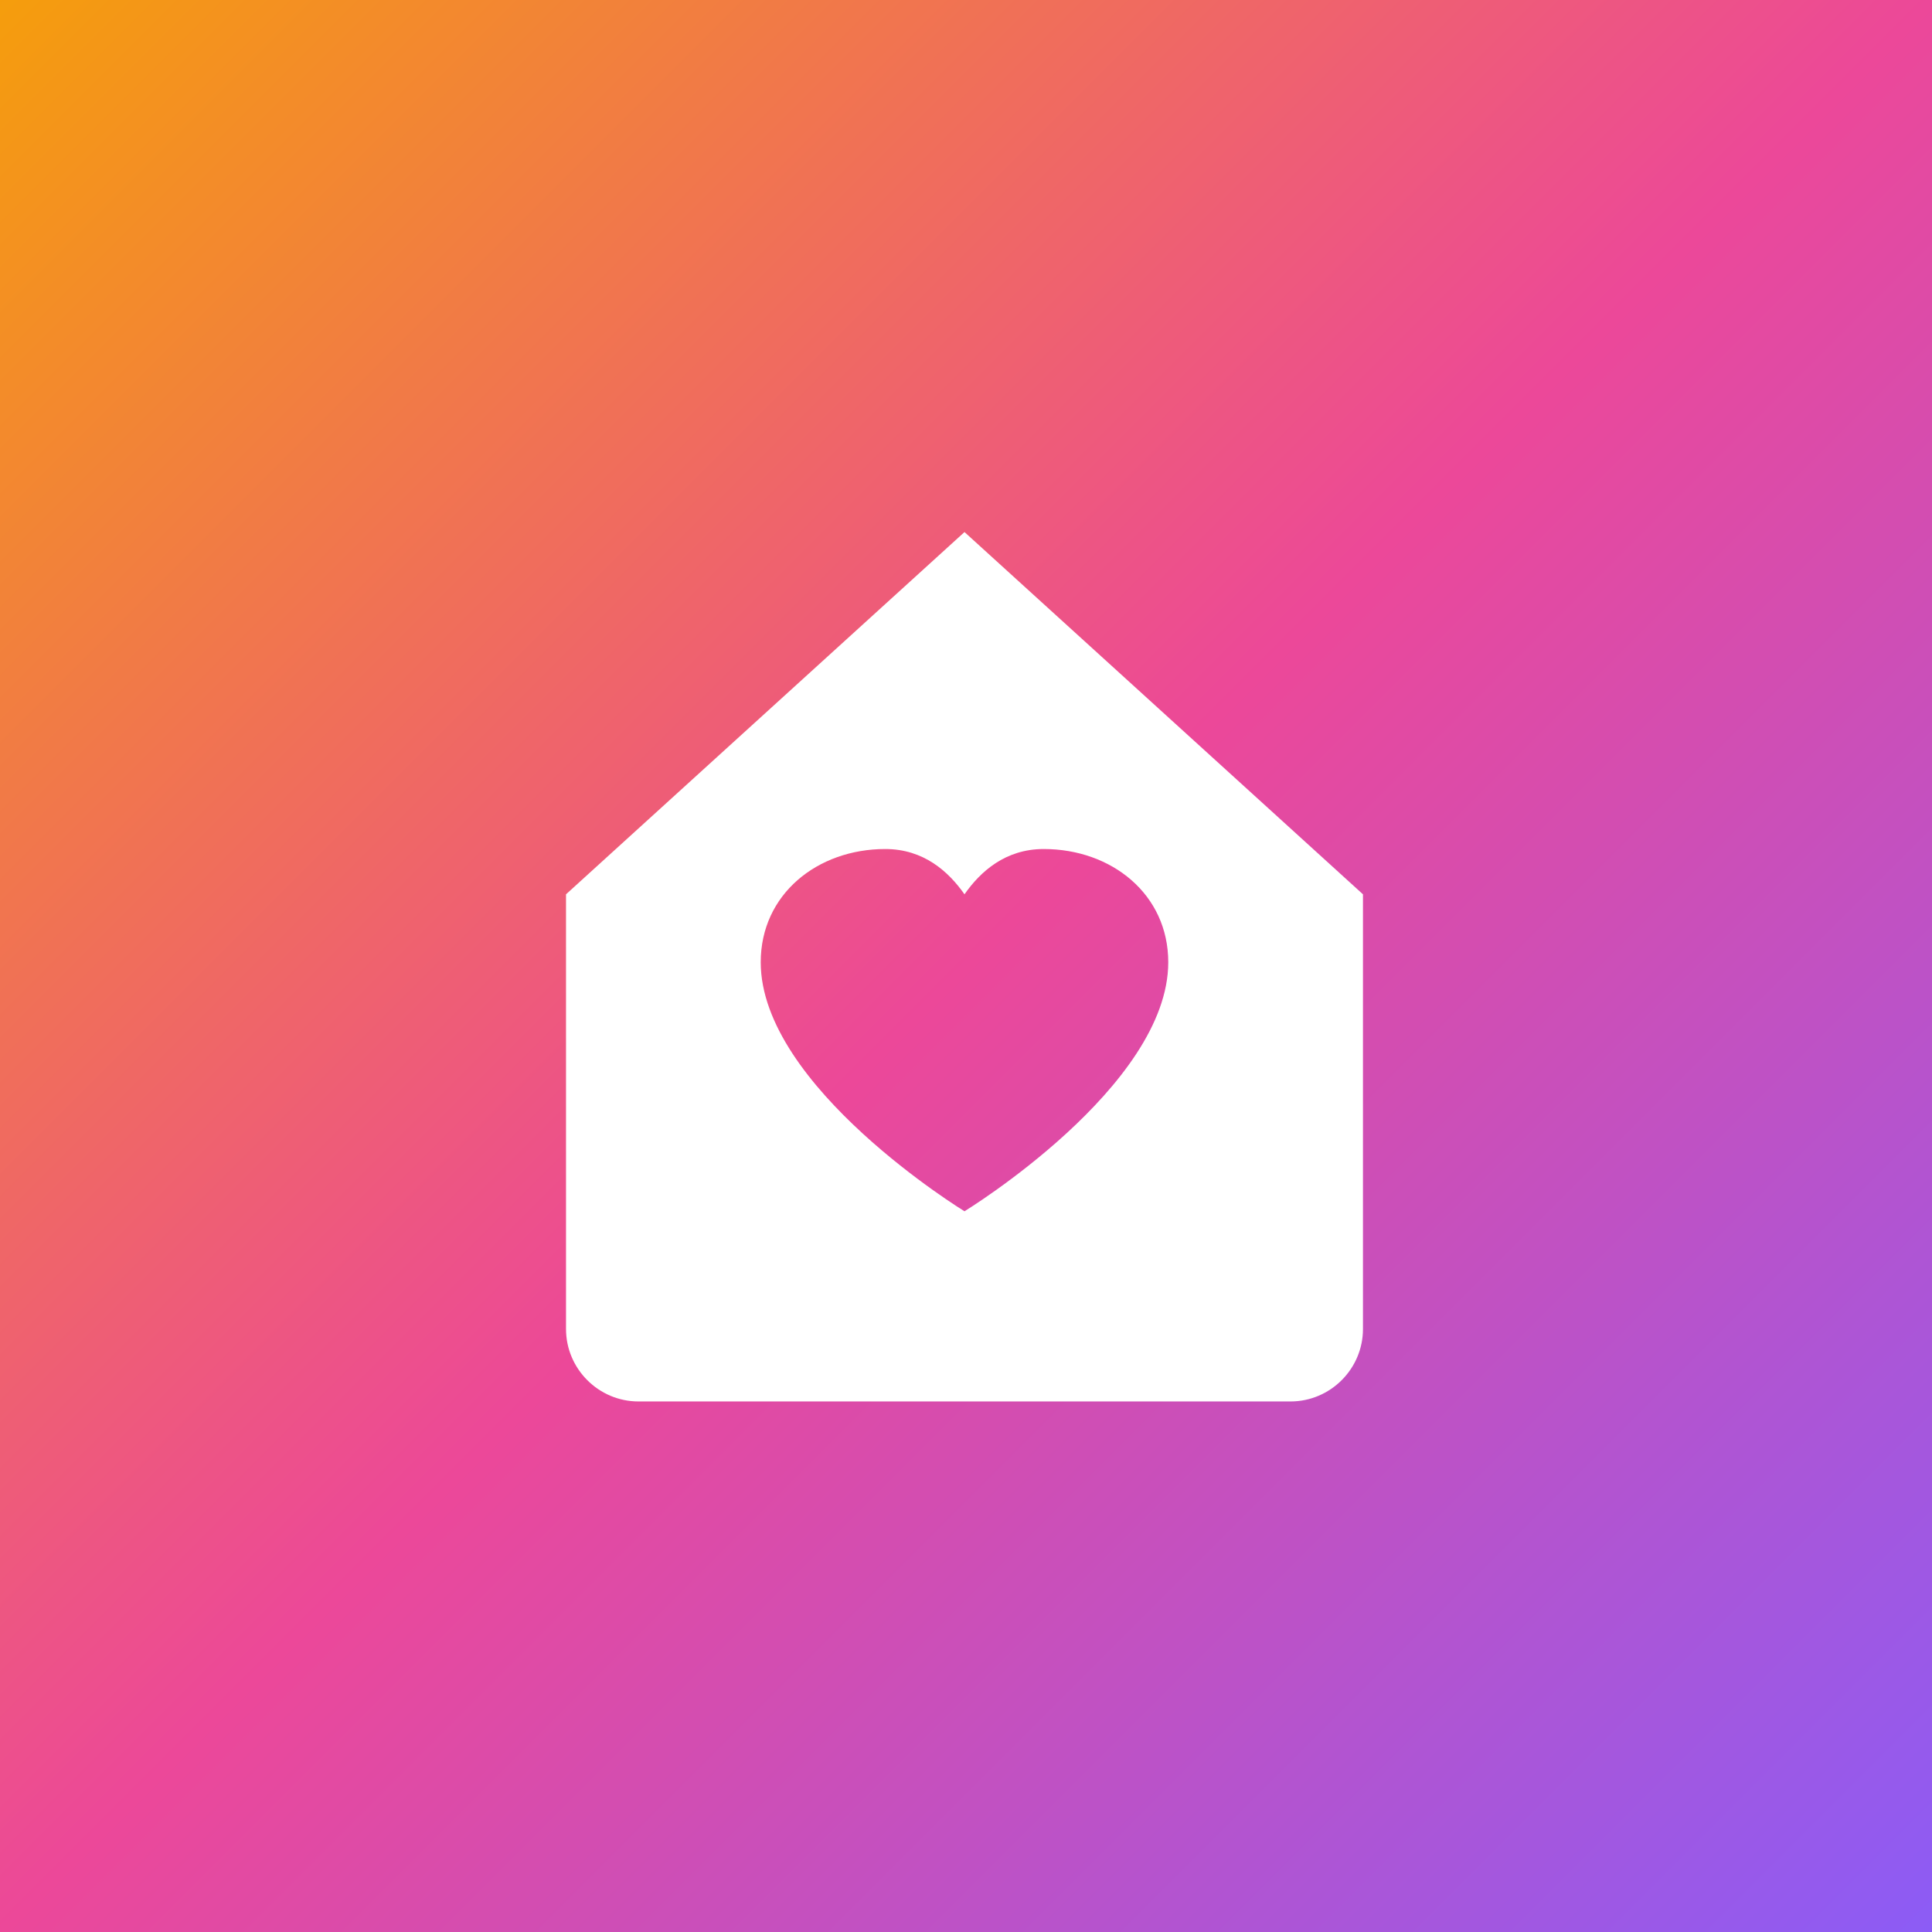
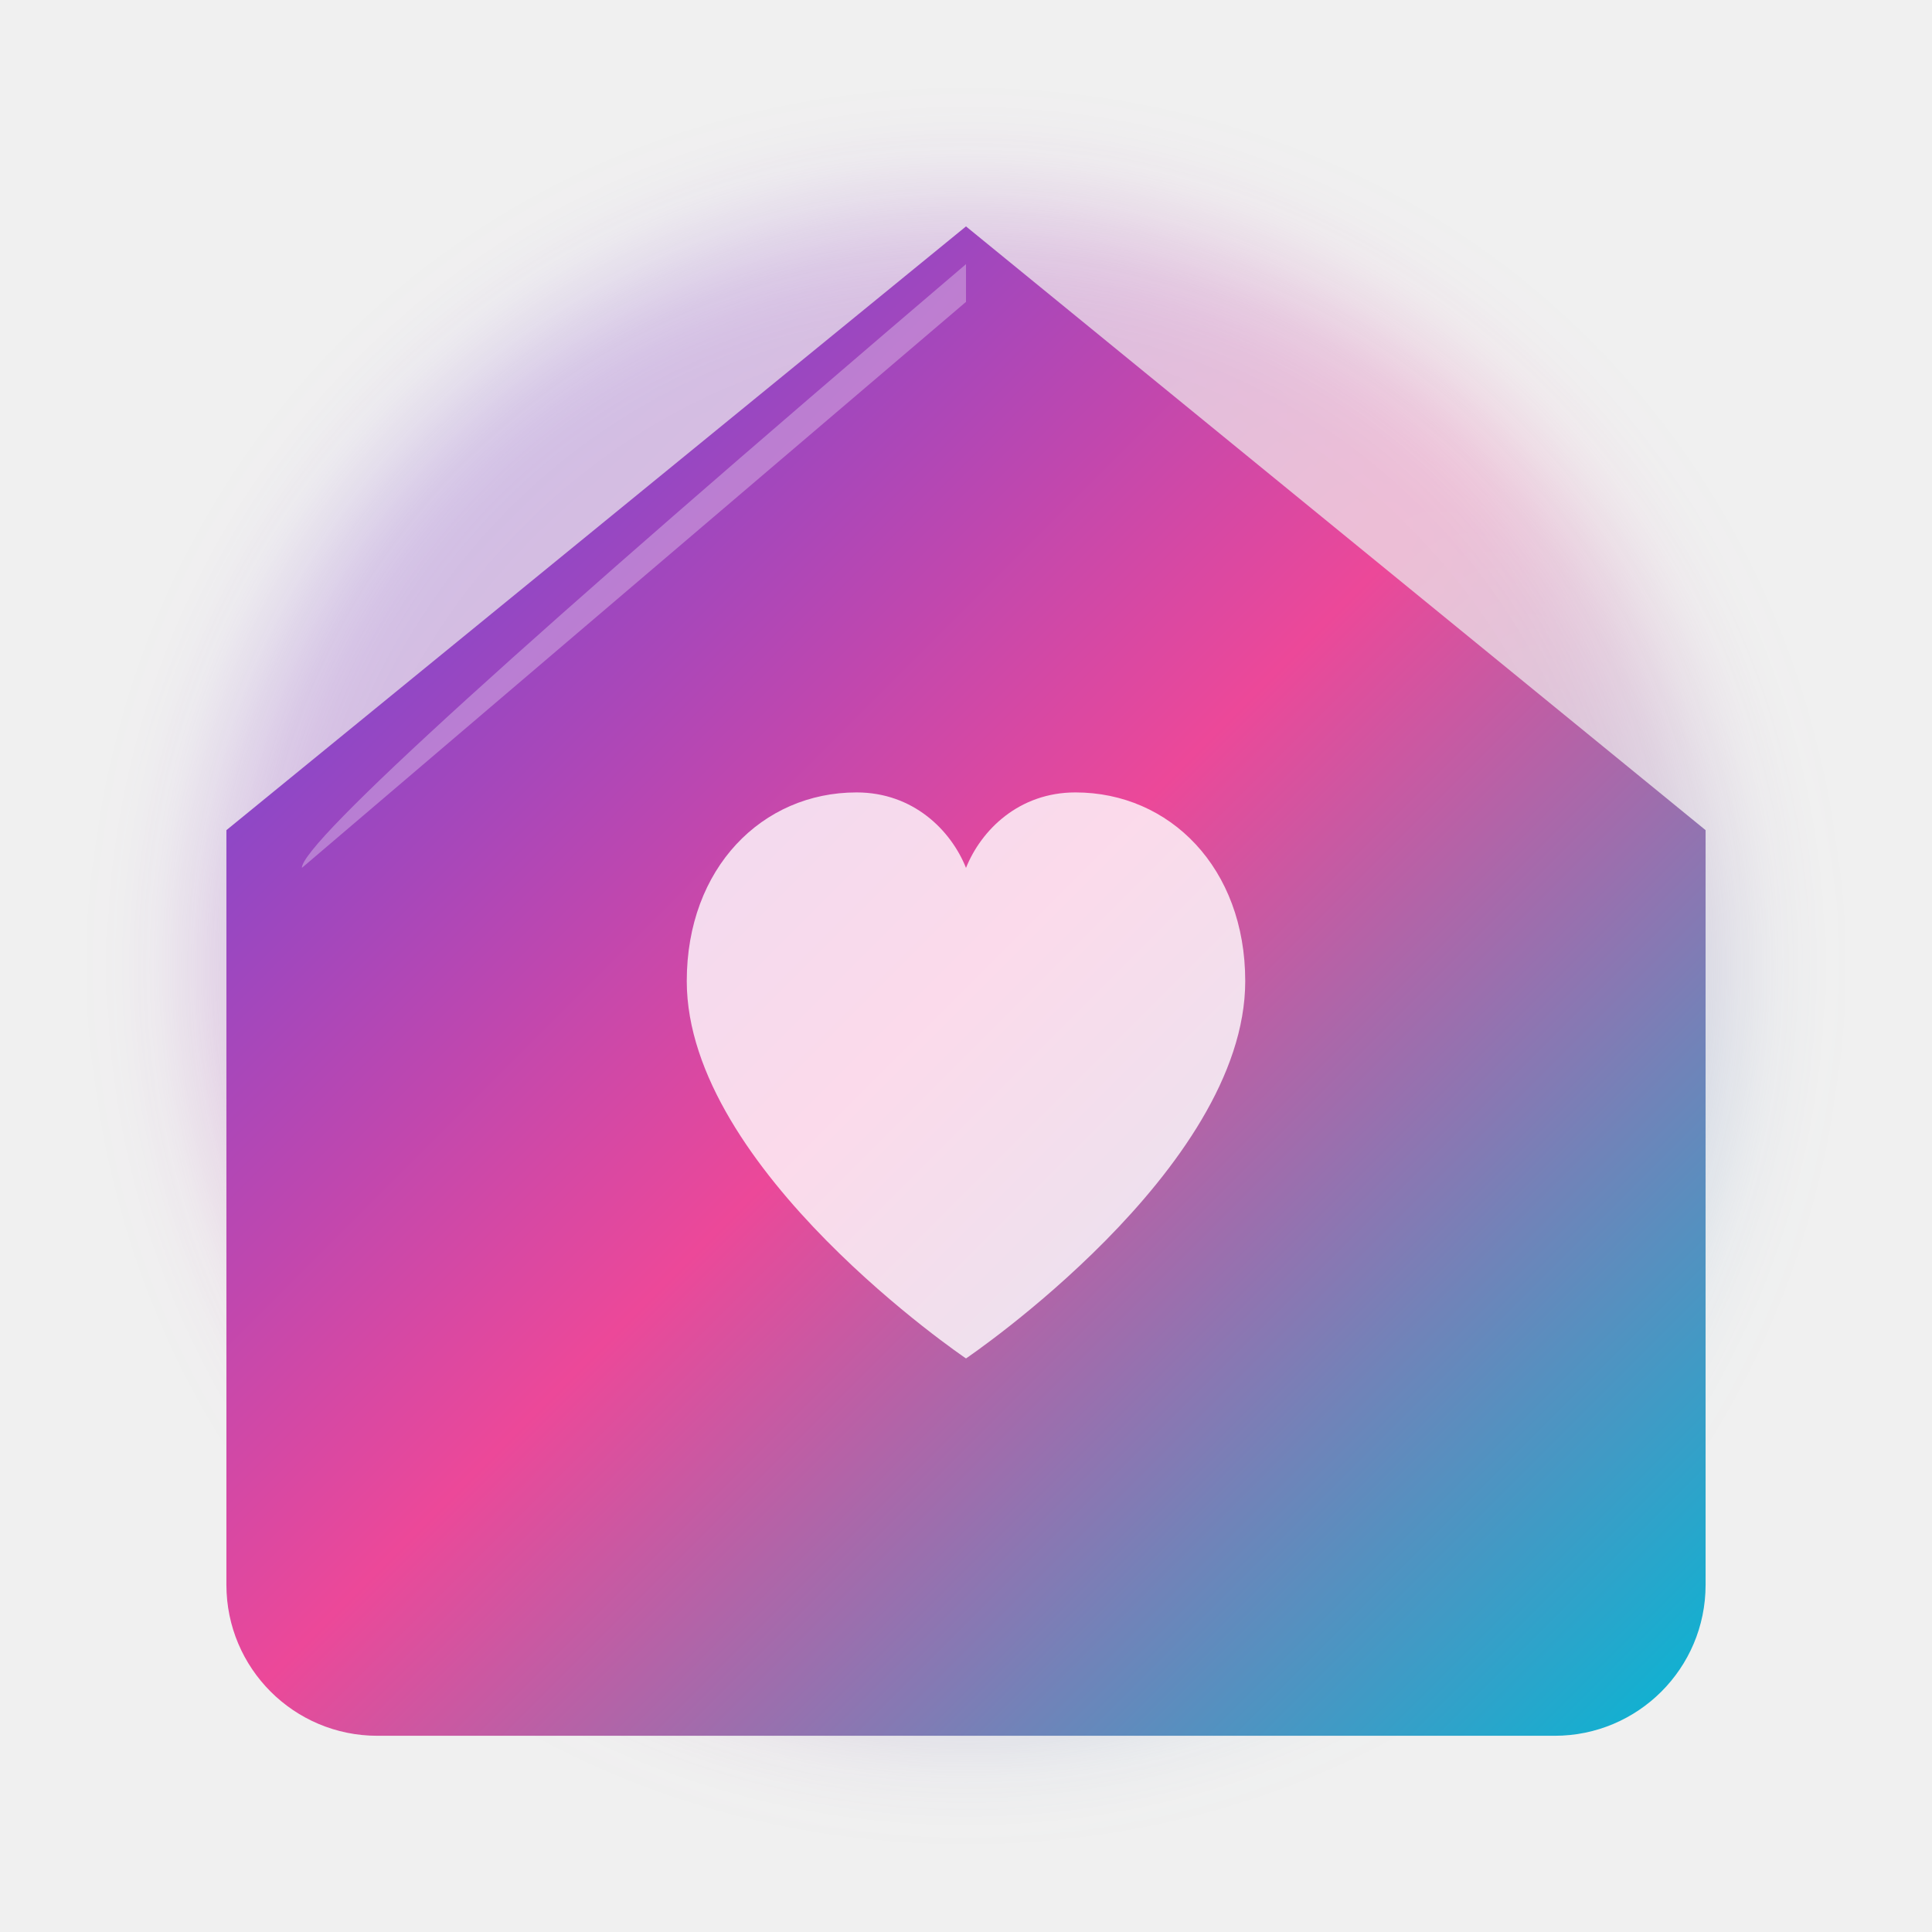
- <svg xmlns="http://www.w3.org/2000/svg" width="512" height="512" viewBox="0 0 512 512">
+ <svg xmlns="http://www.w3.org/2000/svg" width="512" height="512" viewBox="0 0 512 512" fill="none">
  <defs>
-     <linearGradient id="app_bg_grad" x1="0" y1="0" x2="1" y2="1">
-       <stop offset="0%" stop-color="#f59e0b" />
-       <stop offset="50%" stop-color="#ec4899" />
-       <stop offset="100%" stop-color="#8b5cf6" />
+     <linearGradient id="premium" x1="0" y1="0" x2="1" y2="1">
+       <stop offset="0%" stop-color="#4F46E5" />
+       <stop offset="50%" stop-color="#EC4899" />
+       <stop offset="100%" stop-color="#06B6D4" />
    </linearGradient>
+     <filter id="f1" x="-20%" y="-20%" width="140%" height="140%">
+       <feGaussianBlur in="SourceGraphic" stdDeviation="15" />
+     </filter>
  </defs>
-   <rect width="512" height="512" fill="url(#app_bg_grad)" />
-   <g transform="translate(102, 93) scale(0.6)">
-     <path fill="#ffffff" fill-rule="evenodd" d="         M256 80         L80 240         V432         C80 449.6 94.4 464 112 464         H400         C417.6 464 432 449.6 432 432         V240         L256 80         Z         M256 380         C256 380 346 325 346 270         C346 240 321 220 291 220         C274 220 263 230 256 240         C249 230 238 220 221 220         C191 220 166 240 166 270         C166 325 256 380 256 380         Z       " />
-   </g>
+   <circle cx="256" cy="256" r="200" fill="url(#premium)" opacity="0.3" filter="url(#f1)" />
+   <path d="M256 60L60 220V420C60 442.1 77.9 460 100 460H412C434.1 460 452 442.1 452 420V220L256 60Z" fill="url(#premium)" />
+   <path fill-rule="evenodd" clip-rule="evenodd" d="M256 360C256 360 330 310 330 260C330 230 310 210 285 210C270 210 260 220 256 230C252 220 242 210 227 210C202 210 182 230 182 260C182 310 256 360 256 360Z" fill="white" fill-opacity="0.8" />
+   <path d="M256 80L80 230Q80 220 256 70Z" fill="white" opacity="0.3" />
</svg>
